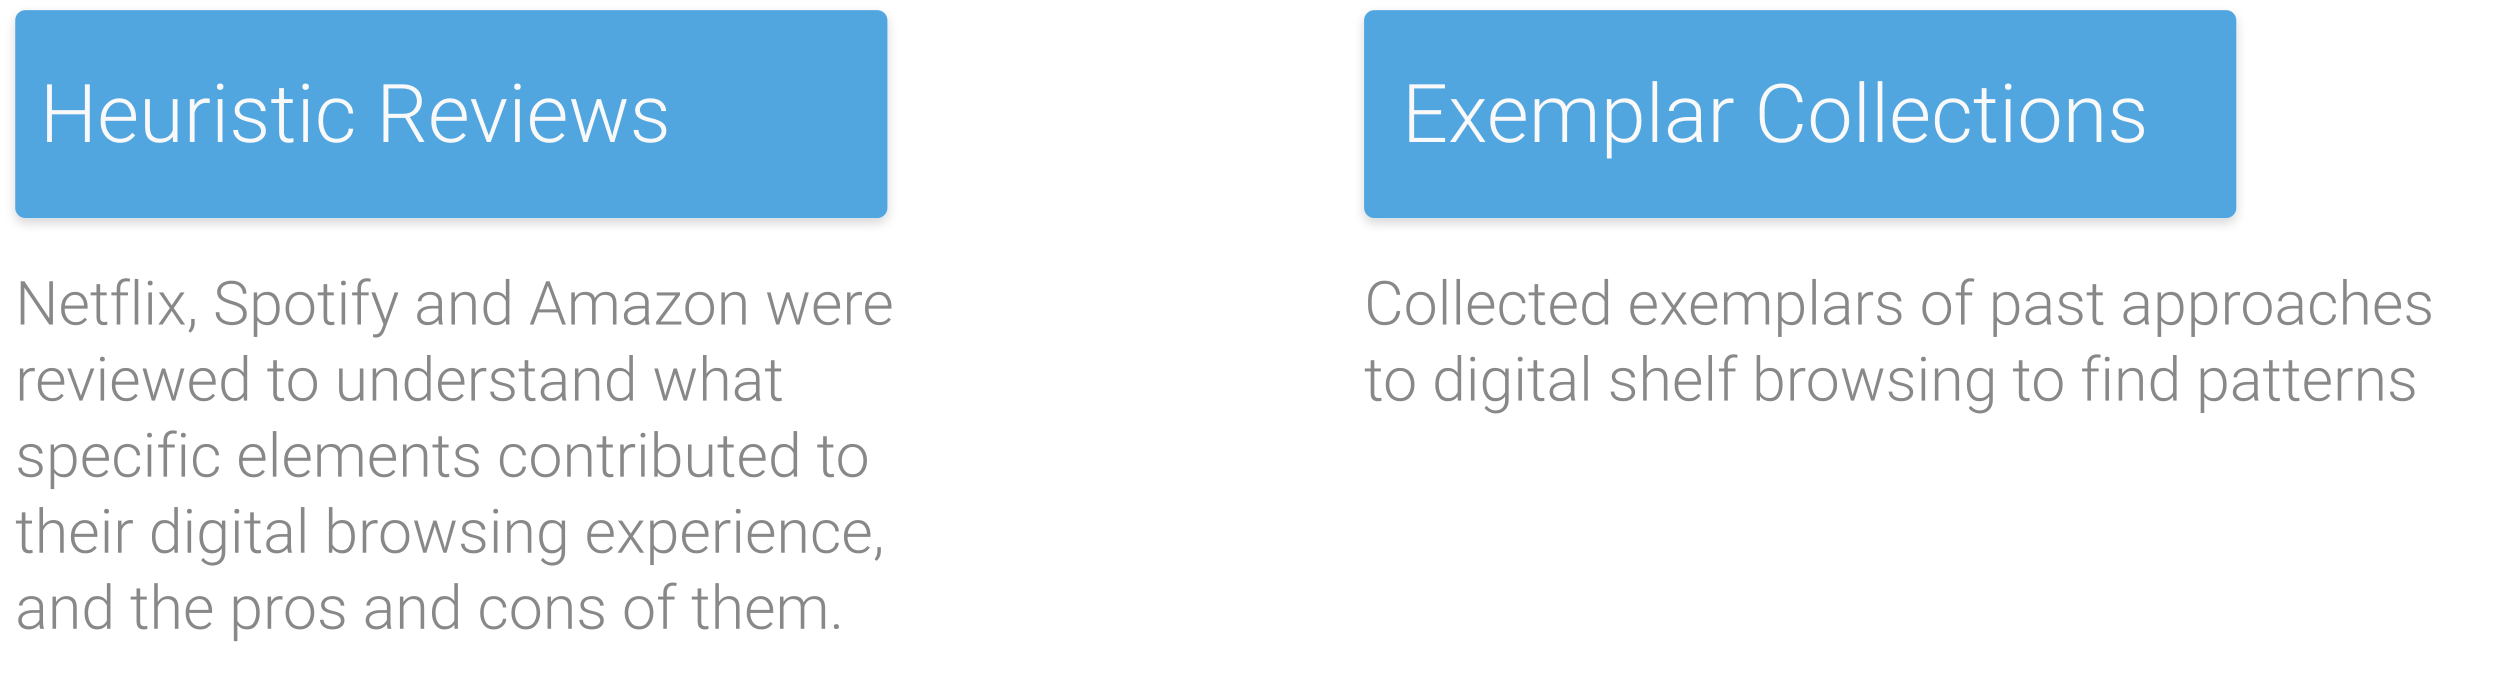
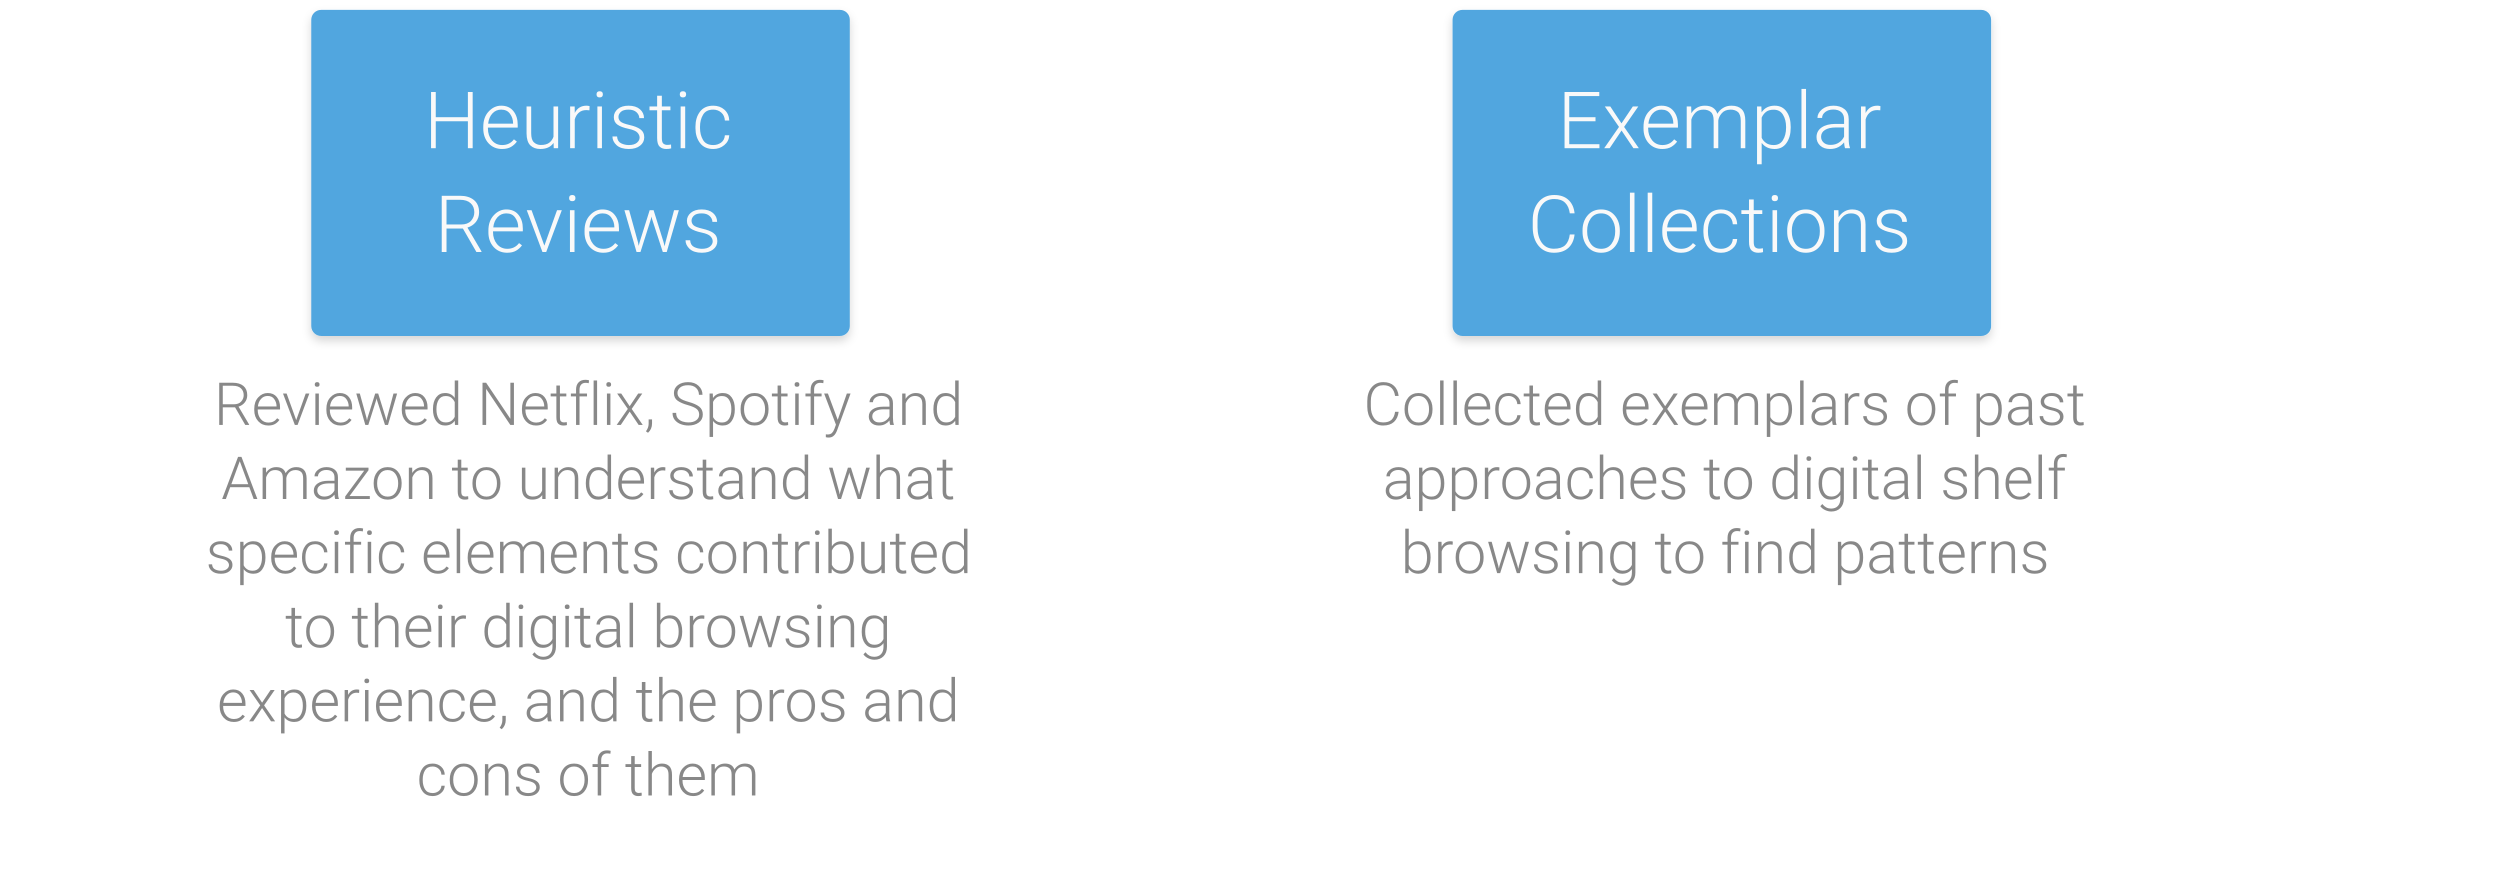
- <svg xmlns="http://www.w3.org/2000/svg" viewBox="0 0 493 134">
+ <svg xmlns="http://www.w3.org/2000/svg" viewBox="0 0 506 176">
  <defs>
    <style>
      .cls-1 {
        fill: #51a6df;
      }

      .cls-2 {
        fill: #f9f9f9;
        font-size: 16px;
      }

      .cls-2, .cls-3 {
        font-family: Roboto-Light, Roboto;
        font-weight: 300;
      }

      .cls-3 {
        fill: #888;
        font-size: 12px;
      }

      .cls-4 {
        fill: none;
        stroke: rgba(112,112,112,0);
      }

      .cls-5 {
        filter: url(#Rectangle_126-2);
      }

      .cls-6 {
        filter: url(#Rectangle_126);
      }
    </style>
-     <filter id="Rectangle_126" x="0" y="0" width="178" height="47" filterUnits="userSpaceOnUse">
+     <filter id="Rectangle_126" x="60" y="0" width="115" height="72" filterUnits="userSpaceOnUse">
      <feOffset dy="1" input="SourceAlpha" />
      <feGaussianBlur stdDeviation="1" result="blur" />
      <feFlood flood-opacity="0.161" />
      <feComposite operator="in" in2="blur" />
      <feComposite in="SourceGraphic" />
    </filter>
-     <filter id="Rectangle_126-2" x="266" y="0" width="178" height="47" filterUnits="userSpaceOnUse">
+     <filter id="Rectangle_126-2" x="291" y="0" width="115" height="72" filterUnits="userSpaceOnUse">
      <feOffset dy="1" input="SourceAlpha" />
      <feGaussianBlur stdDeviation="1" result="blur-2" />
      <feFlood flood-opacity="0.161" />
      <feComposite operator="in" in2="blur-2" />
      <feComposite in="SourceGraphic" />
    </filter>
  </defs>
-   <g id="capstone-res-4" transform="translate(-368 -245)">
+   <g id="capstone-res-4" transform="translate(-372 -242)">
    <g id="Group_189" data-name="Group 189" transform="translate(-13 -13)">
-       <g class="cls-6" transform="matrix(1, 0, 0, 1, 381, 258)">
-         <rect id="Rectangle_126-3" data-name="Rectangle 126" class="cls-1" width="172" height="41" rx="2" transform="translate(3 2)" />
+       <g class="cls-6" transform="matrix(1, 0, 0, 1, 385, 255)">
+         <rect id="Rectangle_126-3" data-name="Rectangle 126" class="cls-1" width="109" height="66" rx="2" transform="translate(63 2)" />
      </g>
-       <text id="Heuristic_Reviews" data-name="Heuristic Reviews" class="cls-2" transform="translate(451 286)">
-         <tspan x="-62.168" y="0">Heuristic Reviews</tspan>
+       <text id="Heuristic_Reviews" data-name="HeuristicReviews" class="cls-2" transform="translate(502 285)">
+         <tspan x="-31.207" y="0">Heuristic</tspan>
+         <tspan x="-29.016" y="21">Reviews</tspan>
      </text>
-       <text id="Netflix_Spotify_and_Amazon_were_reviewed_to_understand_what_specific_elements_contributed_to_their_digital_browsing_experience_and_the_pros_and_cons_of_them." data-name="Netflix, Spotify and Amazon were reviewed to understand what specific elements contributed to their digital browsing experience, and the pros and cons of them." class="cls-3" transform="translate(384 311)">
-         <tspan x="0" y="11">Netflix, Spotify and Amazon were </tspan>
-         <tspan x="0" y="26">reviewed to understand what </tspan>
-         <tspan x="0" y="41">specific elements contributed to </tspan>
-         <tspan x="0" y="56">their digital browsing experience, </tspan>
-         <tspan x="0" y="71">and the pros and cons of them.</tspan>
+       <text id="Reviewed_Netflix_Spotify_and_Amazon_to_understand_what_specific_elements_contributed_to_their_digital_browsing_experience_and_the_pros_and_cons_of_them" data-name="Reviewed Netflix, Spotify and Amazon to understand what specific elements contributed to their digital browsing experience, and the pros and cons of them" class="cls-3" transform="translate(423 330)">
+         <tspan x="5.309" y="11">Reviewed Netflix, Spotify and </tspan>
+         <tspan x="6.776" y="26">Amazon to understand what </tspan>
+         <tspan x="3.627" y="41">specific elements contributed </tspan>
+         <tspan x="19.696" y="56">to their digital browsing </tspan>
+         <tspan x="5.933" y="71">experience, and the pros and </tspan>
+         <tspan x="46.313" y="86">cons of them</tspan>
      </text>
    </g>
    <g id="Group_192" data-name="Group 192" transform="translate(253 -13)">
-       <g class="cls-5" transform="matrix(1, 0, 0, 1, 115, 258)">
-         <rect id="Rectangle_126-4" data-name="Rectangle 126" class="cls-1" width="172" height="41" rx="2" transform="translate(269 2)" />
+       <g class="cls-5" transform="matrix(1, 0, 0, 1, 119, 255)">
+         <rect id="Rectangle_126-4" data-name="Rectangle 126" class="cls-1" width="109" height="66" rx="2" transform="translate(294 2)" />
      </g>
-       <text id="Exemplar_Collections" data-name="Exemplar Collections" class="cls-2" transform="translate(465 286)">
-         <tspan x="-73.539" y="0">Exemplar Collections</tspan>
+       <text id="Exemplar_Collections" data-name="ExemplarCollections" class="cls-2" transform="translate(467 285)">
+         <tspan x="-32.789" y="0">Exemplar</tspan>
+         <tspan x="-38.805" y="21">Collections</tspan>
      </text>
-       <text id="Collected_exemplars_of_past_approaches_to_digital_shelf_browsing_to_find_patterns_" data-name="Collected exemplars of past approaches to digital shelf browsing to find patterns " class="cls-3" transform="translate(384 311)">
-         <tspan x="0" y="11">Collected exemplars of past approaches </tspan>
-         <tspan x="0" y="26">to digital shelf browsing to find patterns </tspan>
+       <text id="Collected_exemplars_of_past_approaches_to_digital_shelf_browsing_to_find_patterns_" data-name="Collected exemplars of past approaches to digital shelf browsing to find patterns " class="cls-3" transform="translate(387 330)">
+         <tspan x="7.957" y="11">Collected exemplars of past </tspan>
+         <tspan x="11.874" y="26">approaches to digital shelf </tspan>
+         <tspan x="15.519" y="41">browsing to find patterns </tspan>
      </text>
    </g>
-     <line id="Line_91" data-name="Line 91" class="cls-4" x2="27" transform="translate(614.5 378.5)" />
+     <line id="Line_91" data-name="Line 91" class="cls-4" x2="27" transform="translate(592.5 417.5)" />
+     <line id="Line_92" data-name="Line 92" class="cls-4" y2="69" transform="translate(372.5 245.5)" />
+     <line id="Line_93" data-name="Line 93" class="cls-4" y2="69" transform="translate(877.5 245.5)" />
  </g>
</svg>
